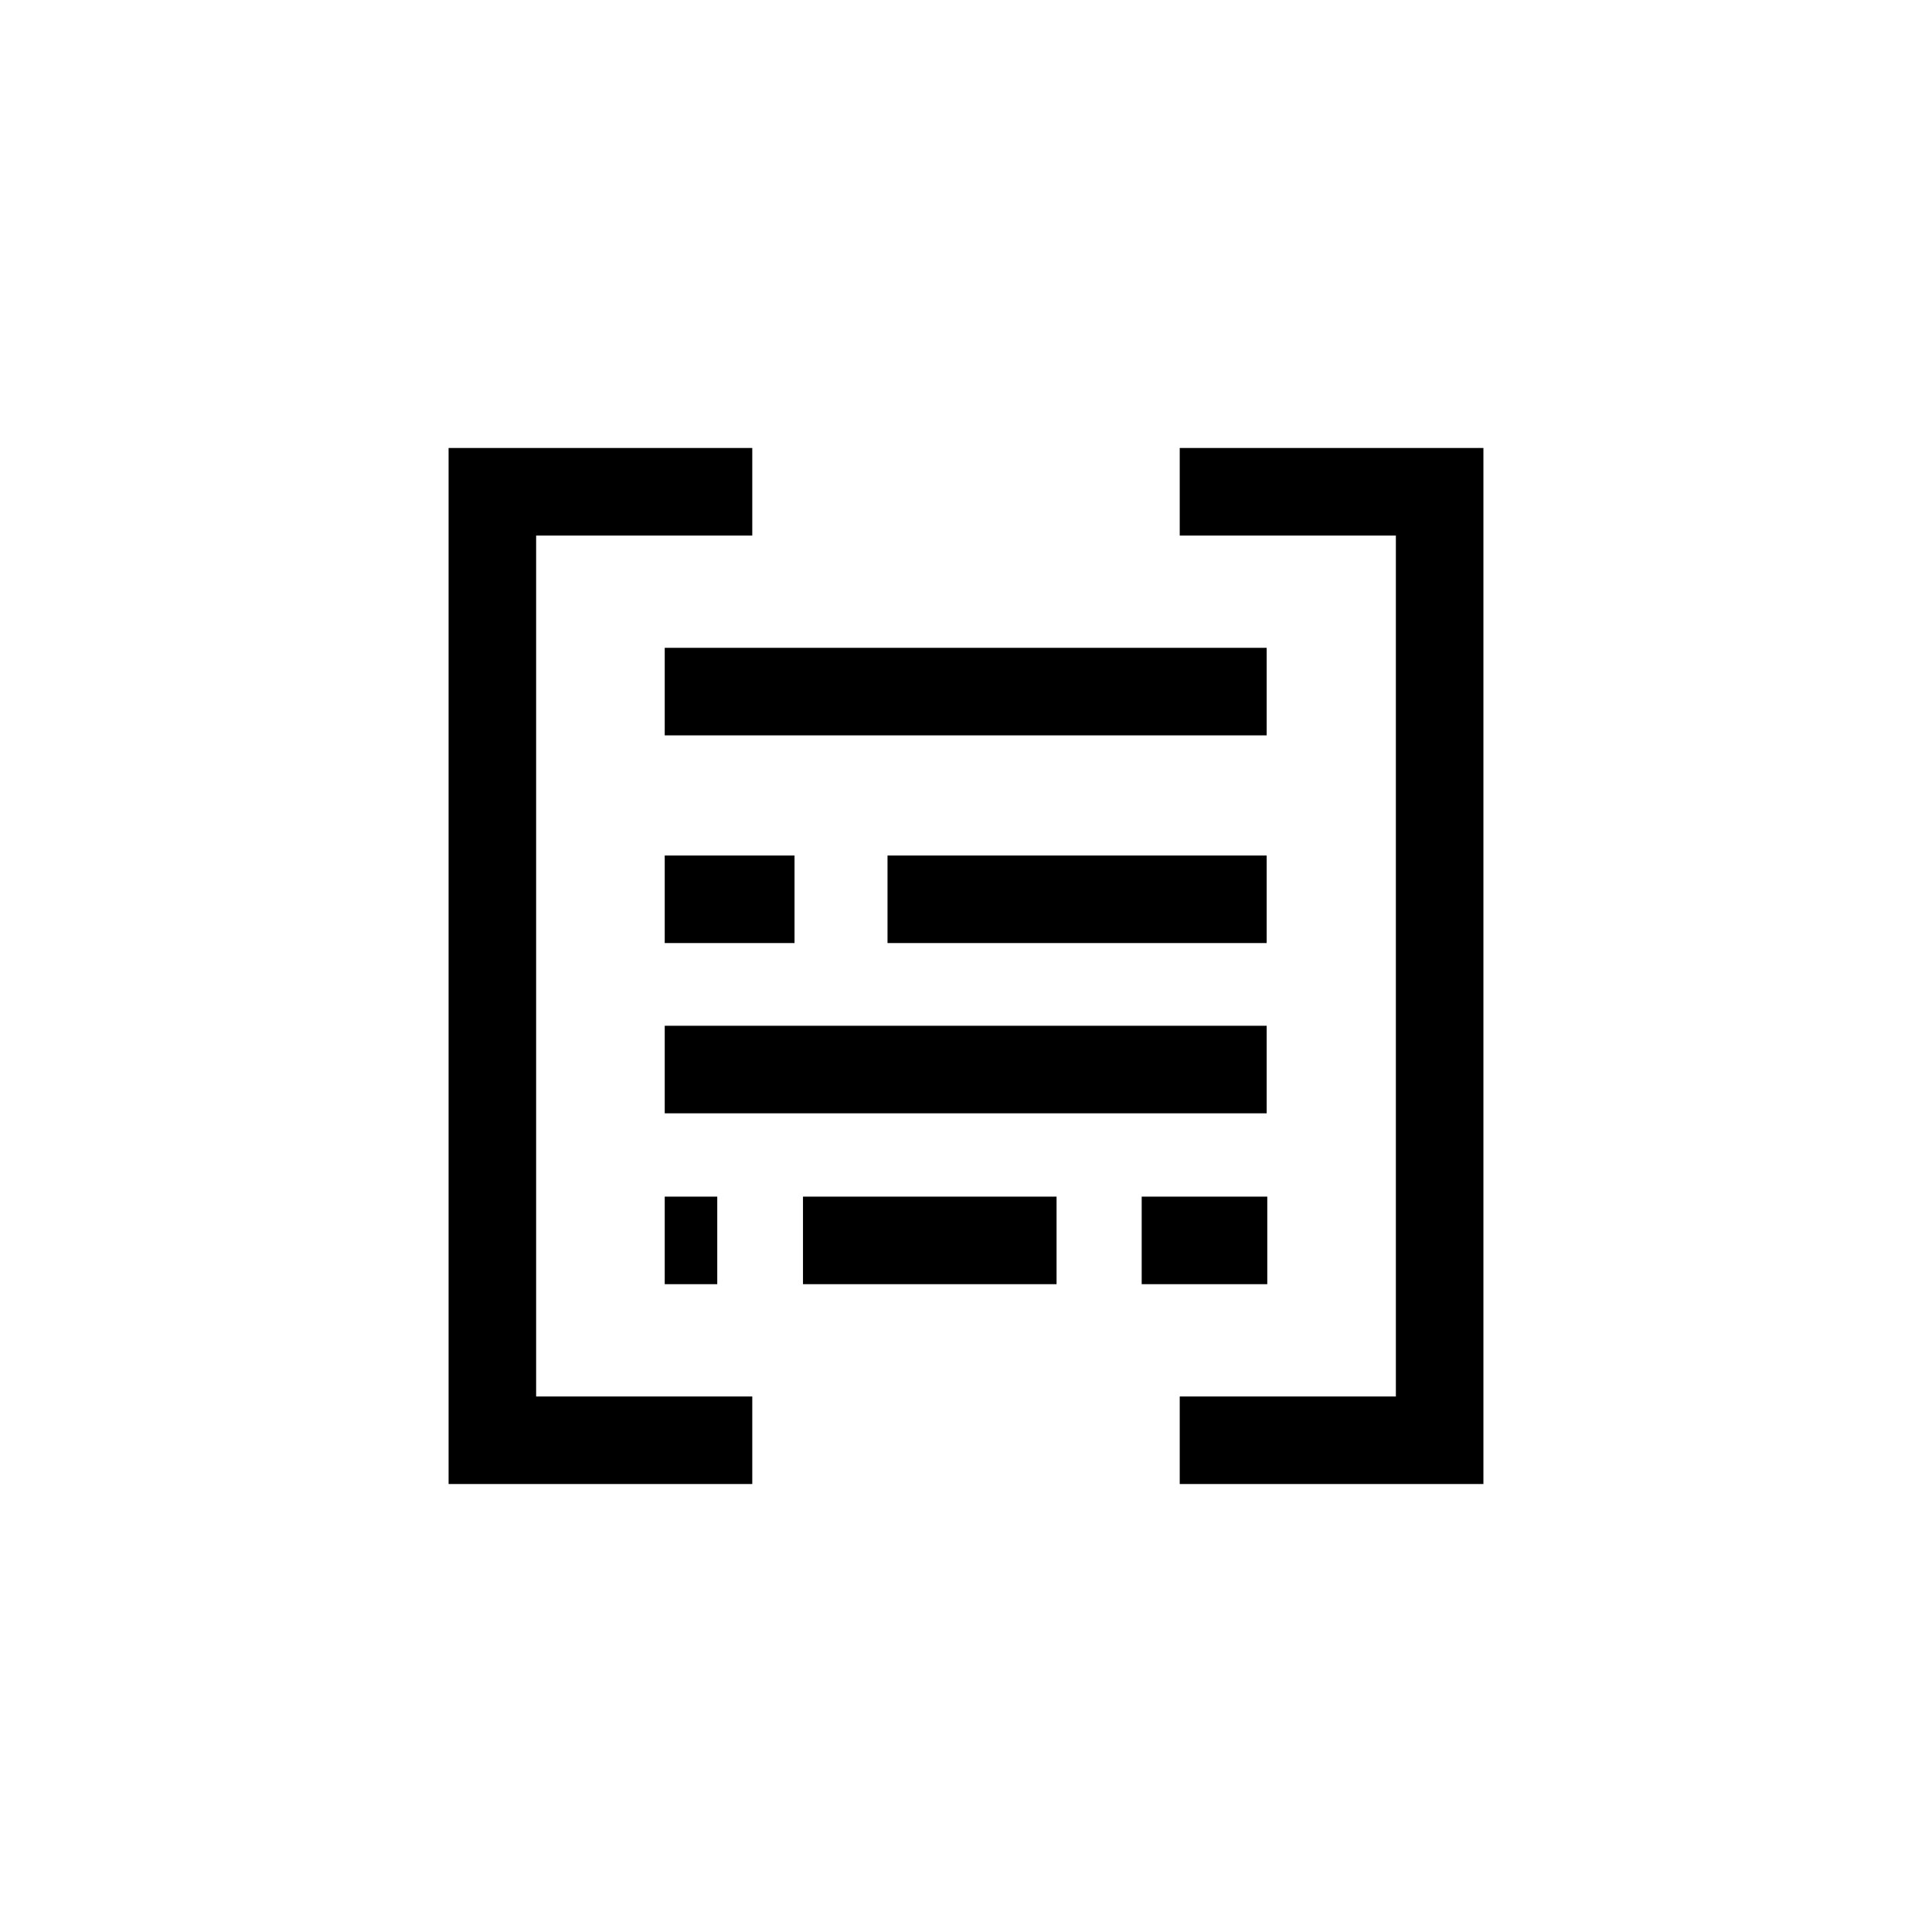
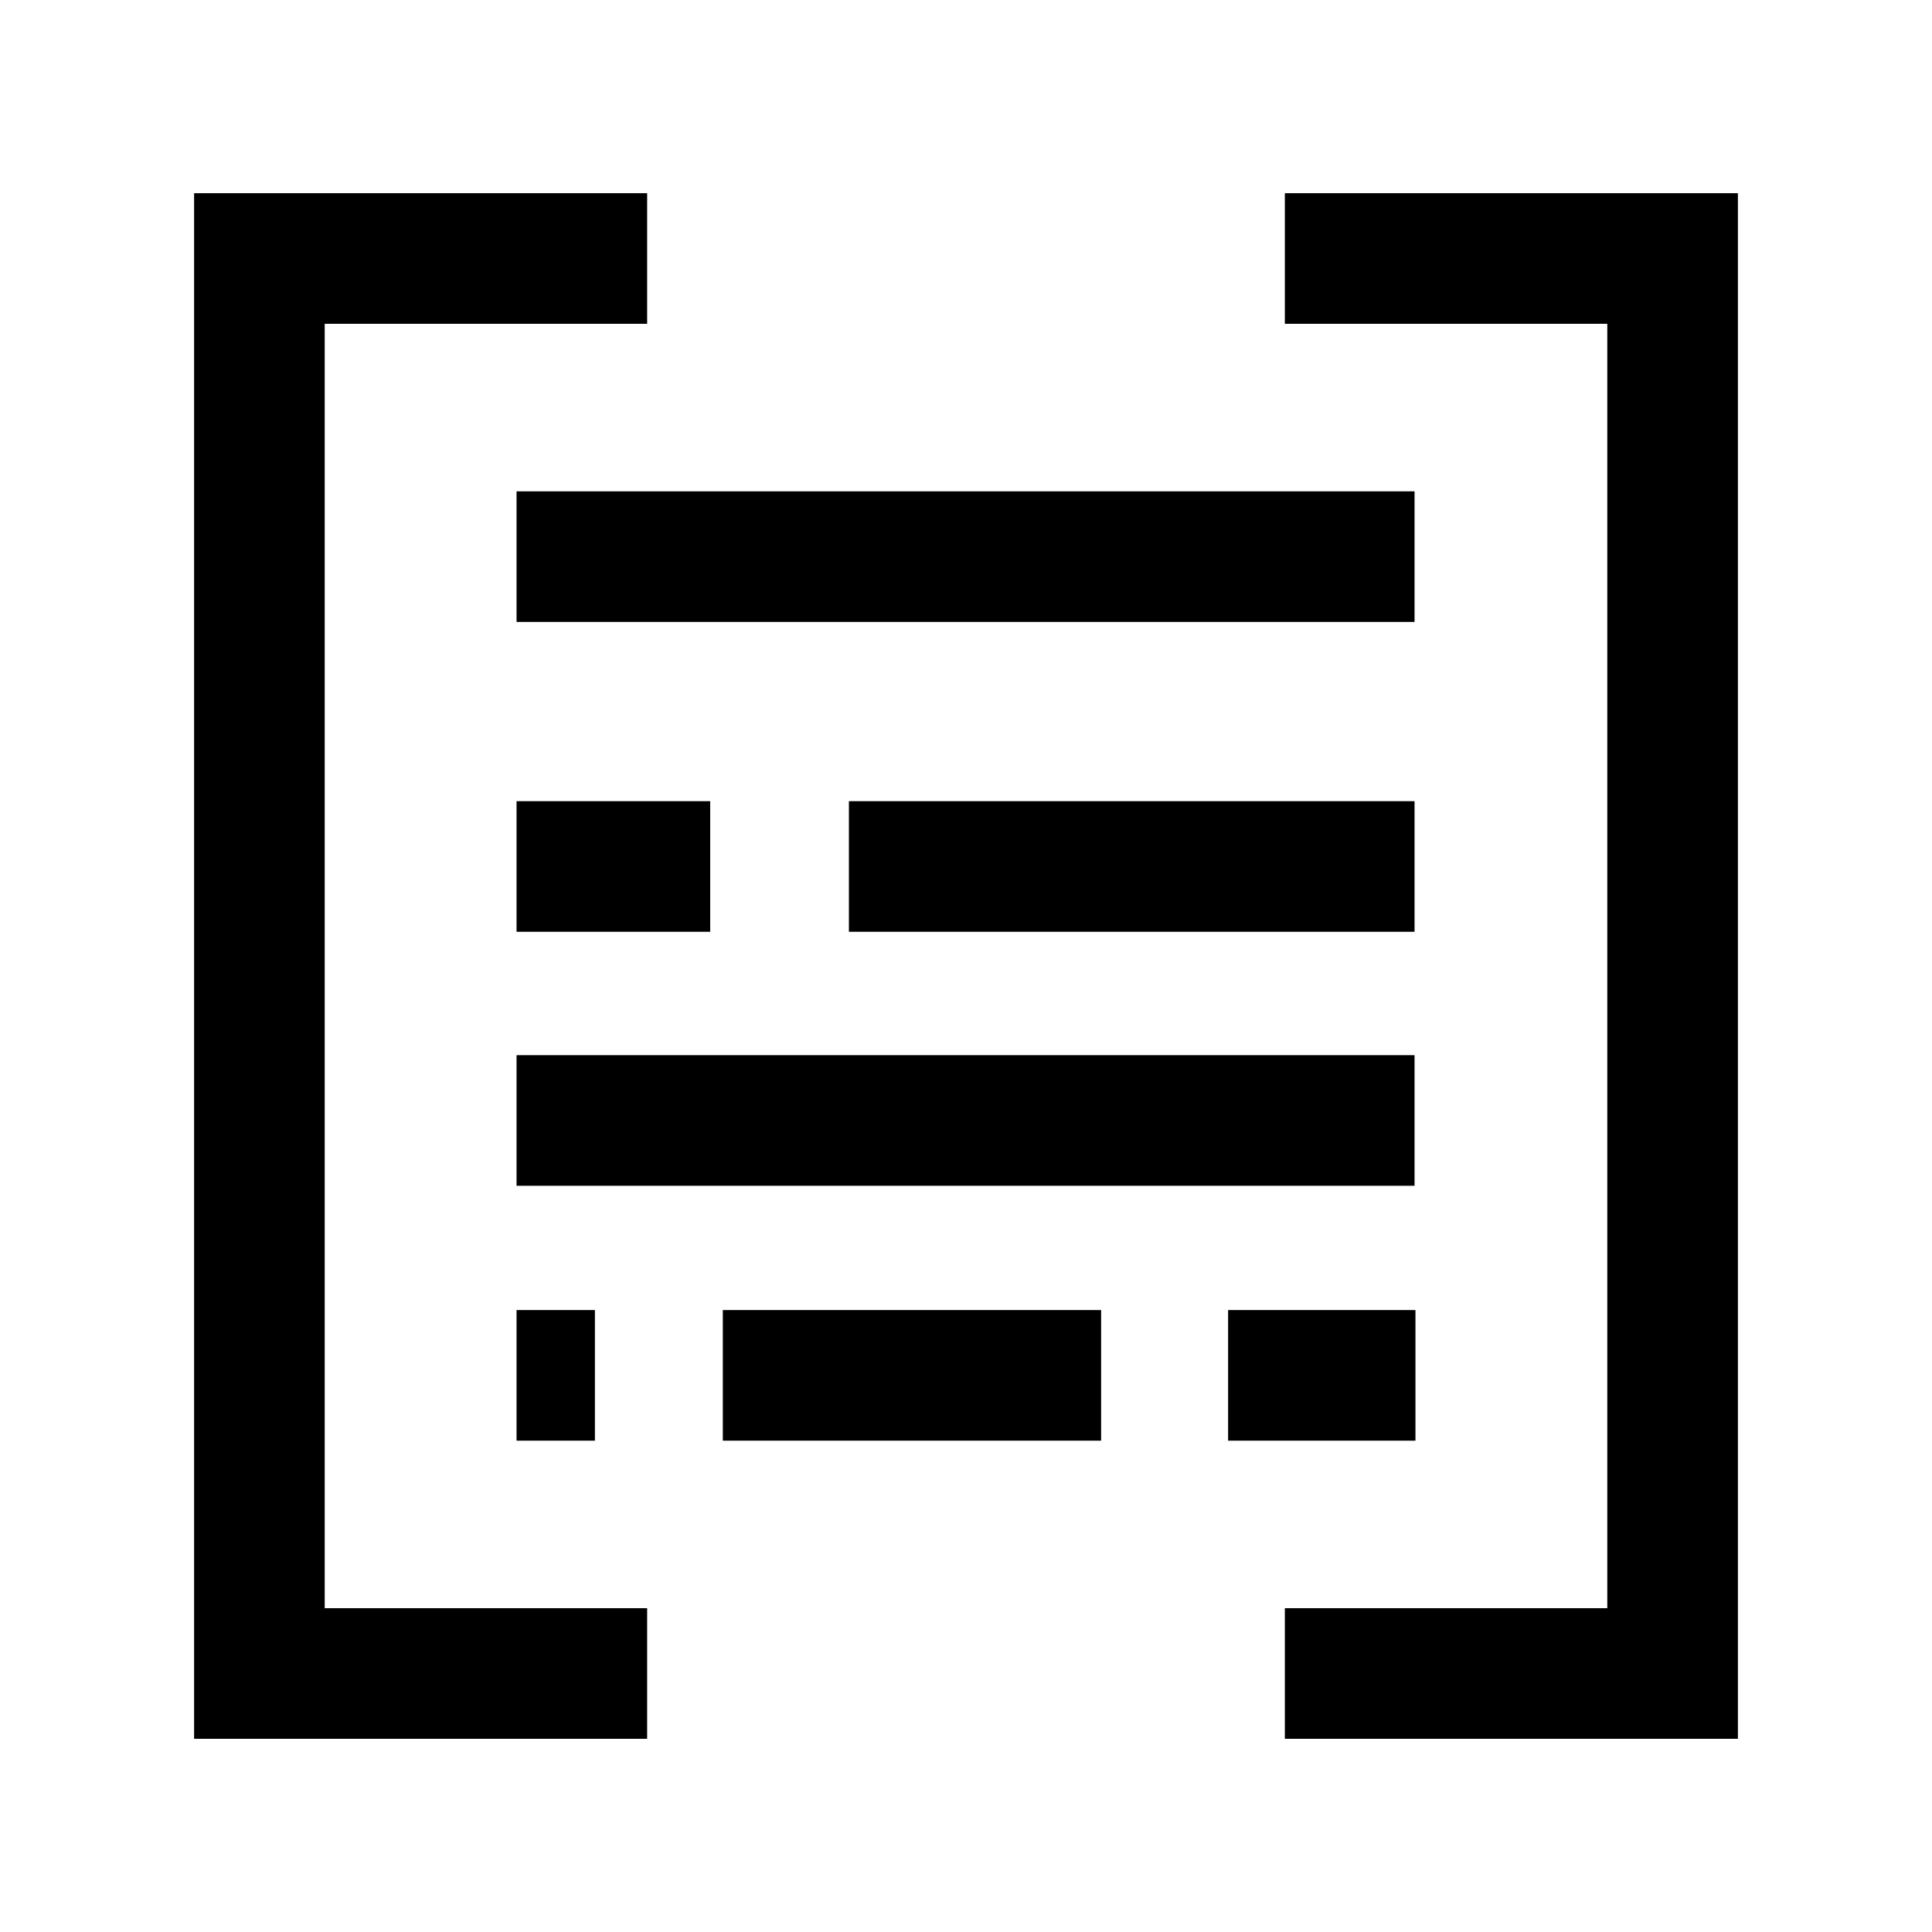
- <svg xmlns="http://www.w3.org/2000/svg" id="Layer_1" version="1.1" viewBox="0 0 32 32">
+ <svg xmlns="http://www.w3.org/2000/svg" id="Layer_1" version="1.1" viewBox="5.275 5.275 21.45 21.45">
  <defs id="defs8" />
  <g id="g2">
    <polygon points="12.46 24.58 7.43 24.58 7.43 7.42 12.46 7.42 12.46 8.87 8.88 8.87 8.88 23.13 12.46 23.13 12.46 24.58" fill="currentColor" id="polygon1" />
    <polygon points="24.57 24.58 19.54 24.58 19.54 23.13 23.12 23.13 23.12 8.87 19.54 8.87 19.54 7.42 24.57 7.42 24.57 24.58" fill="currentColor" id="polygon2" />
  </g>
  <g id="g8">
    <rect x="11.01" y="10.73" width="9.97" height="1.45" fill="currentColor" id="rect2" />
    <rect x="11.01" y="16.99" width="9.97" height="1.45" fill="currentColor" id="rect3" />
    <rect x="18.91" y="19.82" width="2.08" height="1.45" fill="currentColor" id="rect4" />
    <rect x="13.3" y="19.82" width="4.2" height="1.45" fill="currentColor" id="rect5" />
    <rect x="11.01" y="19.82" width=".87" height="1.45" fill="currentColor" id="rect6" />
    <rect x="11.01" y="14.17" width="2.15" height="1.45" fill="currentColor" id="rect7" />
    <rect x="14.7" y="14.17" width="6.28" height="1.45" fill="currentColor" id="rect8" />
  </g>
</svg>
